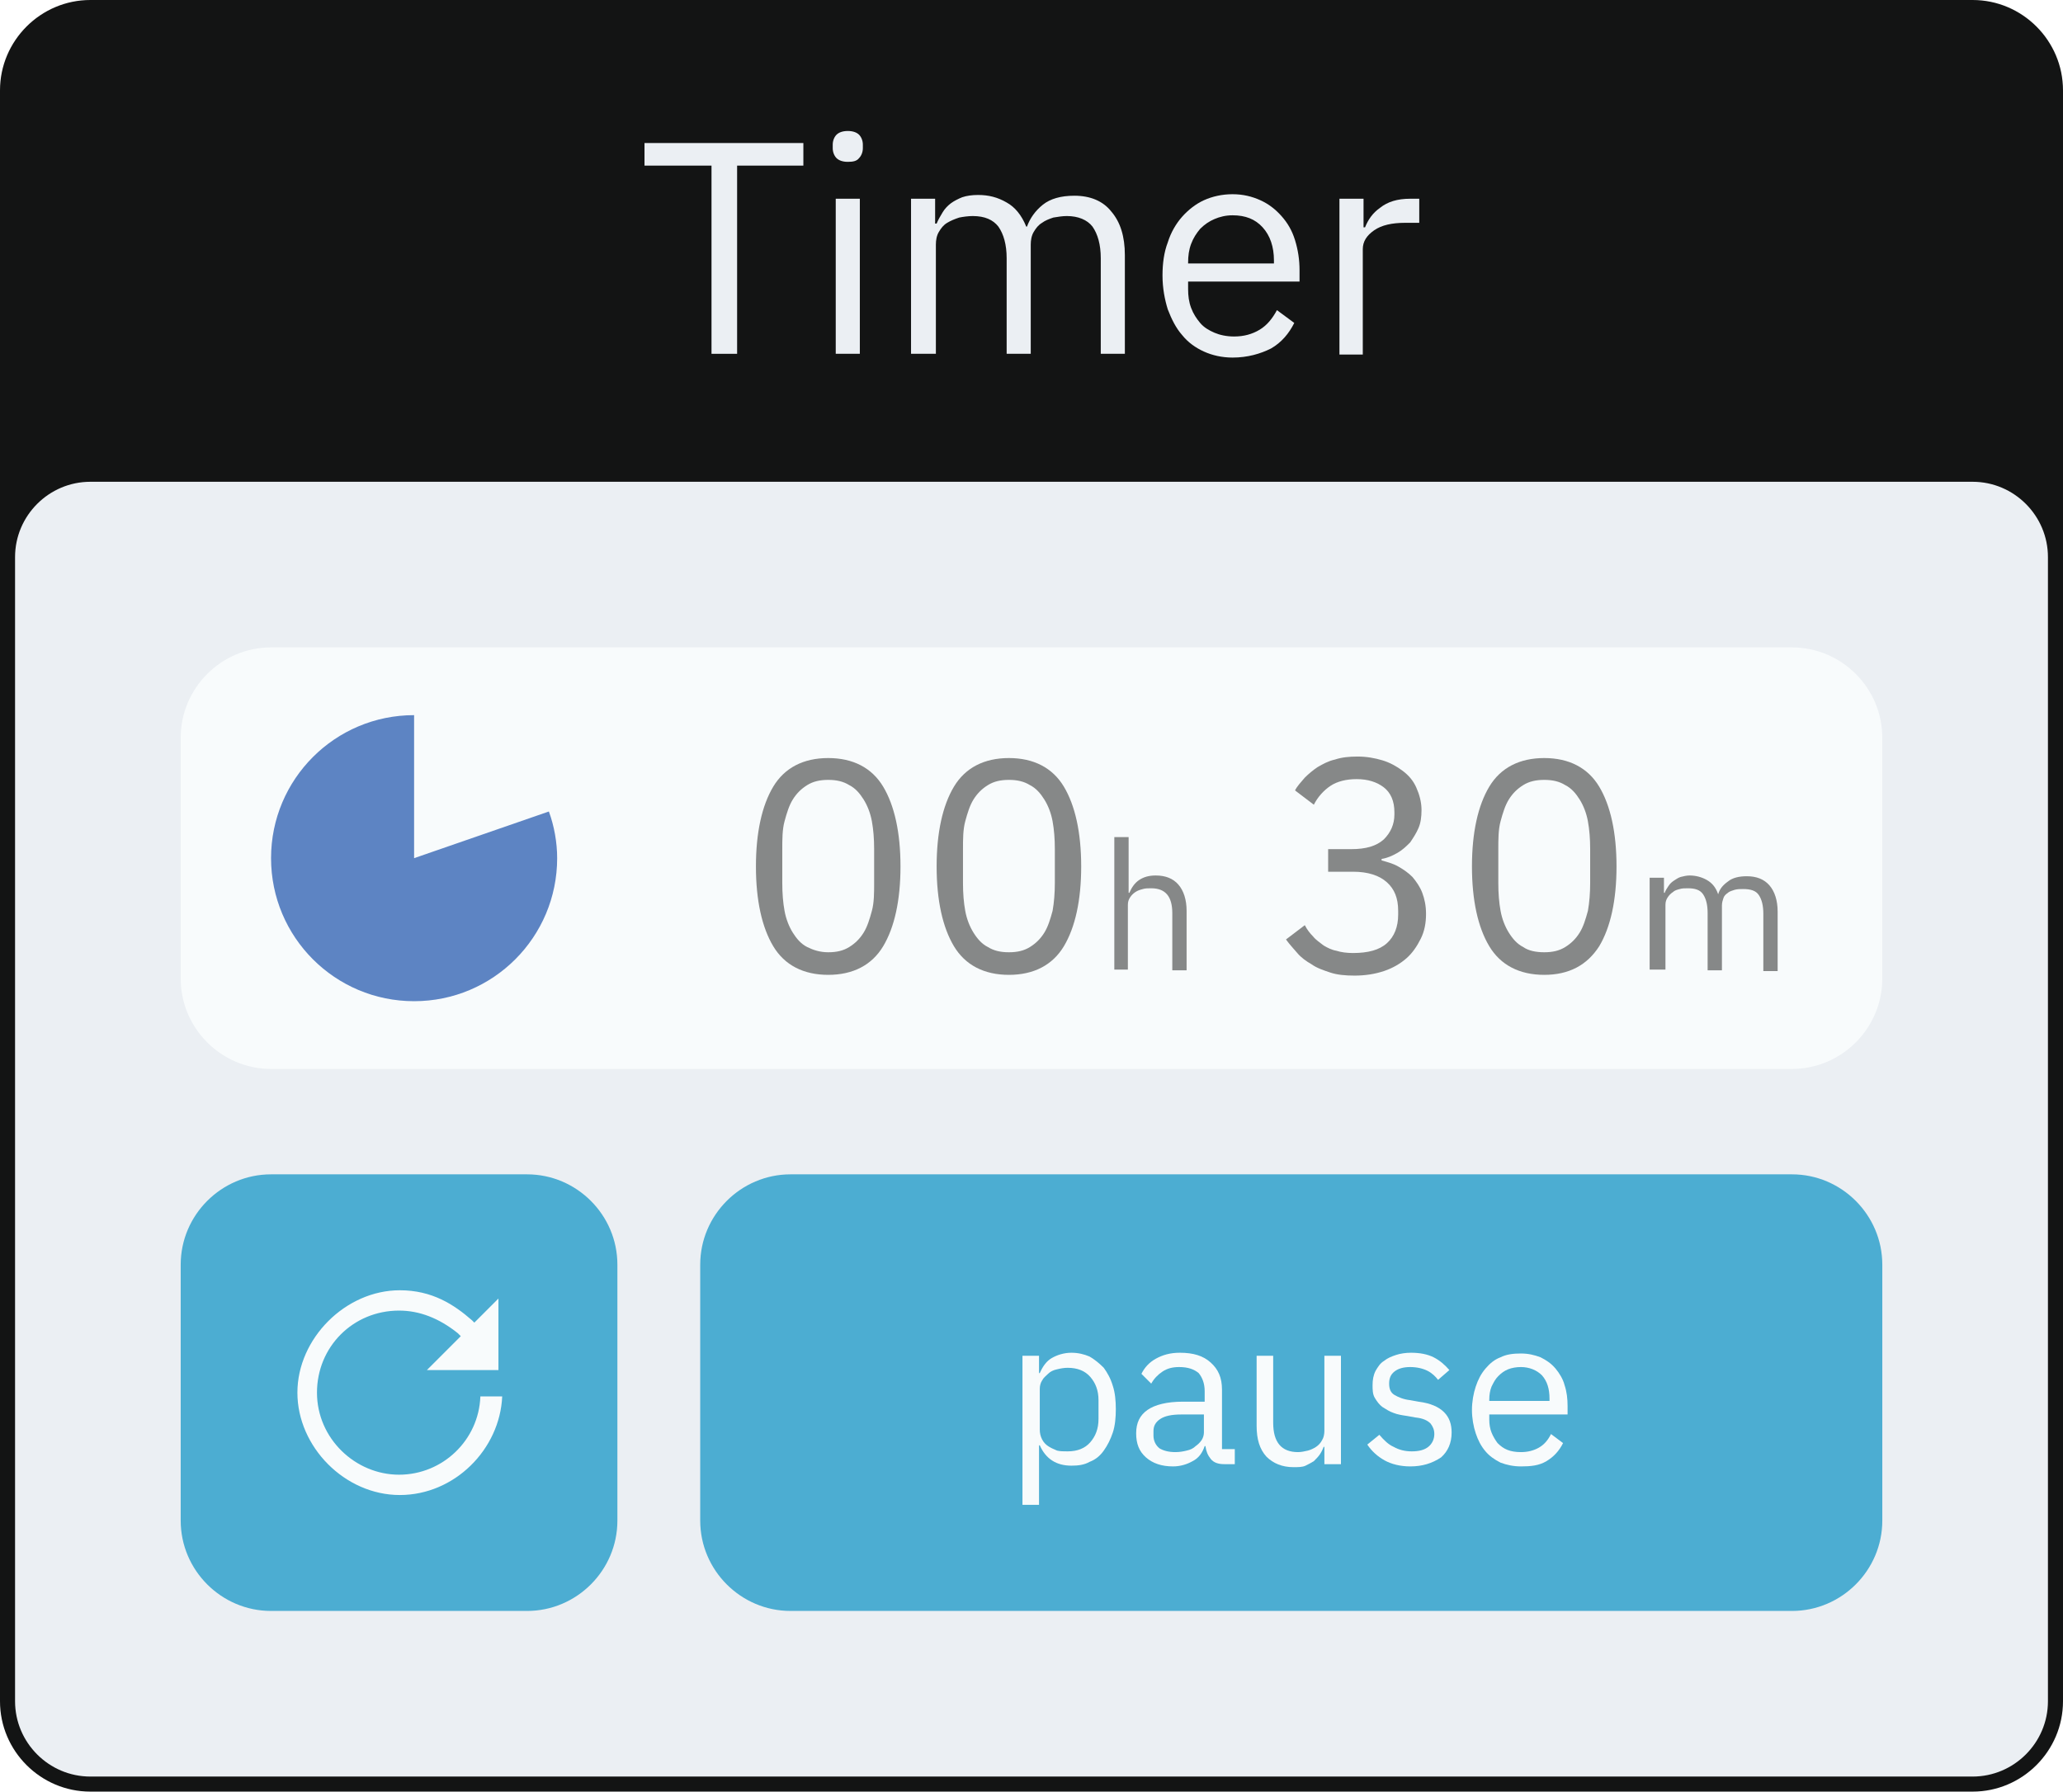
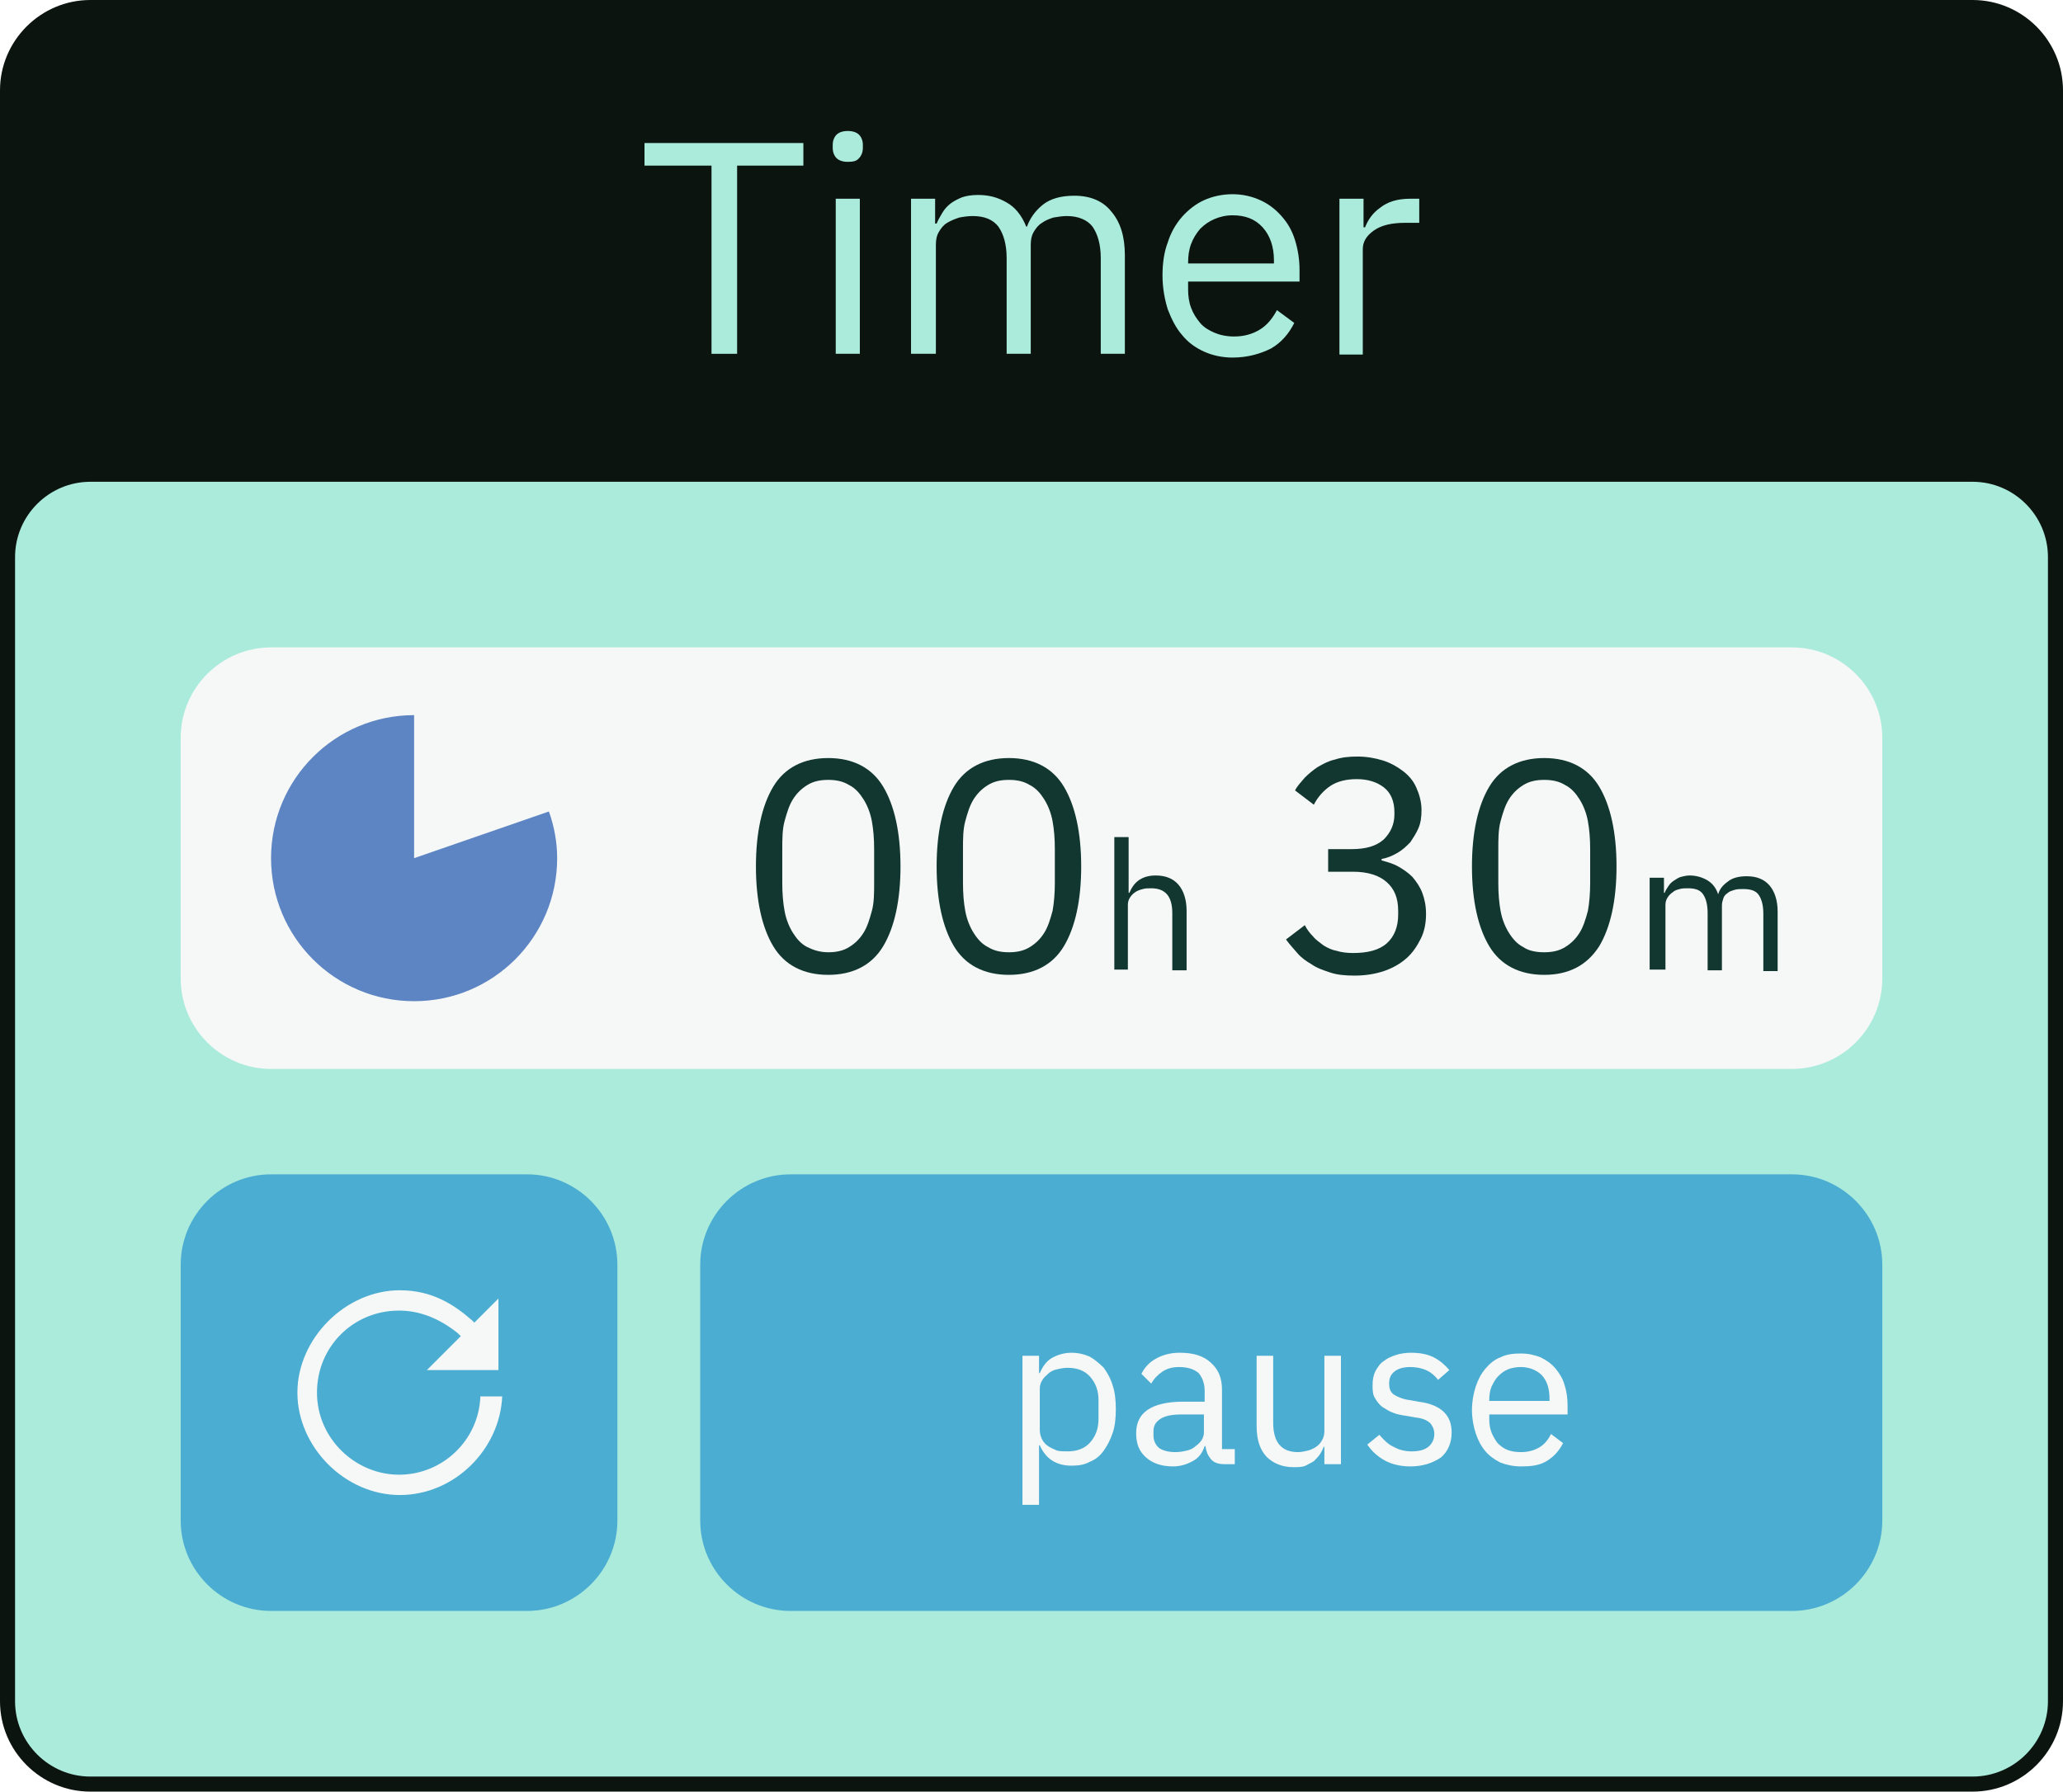
<svg xmlns="http://www.w3.org/2000/svg" version="1.1" id="b" x="0px" y="0px" viewBox="0 0 274 238" style="enable-background:new 0 0 274 238;" xml:space="preserve">
  <style type="text/css">
- 	.st0{fill:#131414;}
+ 	.st0{fill:#0c1410;}
	.st1{enable-background:new    ;}
- 	.st2{fill:#EBEFF3;}
- 	.st3{fill:#F8FBFC;}
+ 	.st2{fill:#abebdc;}
+ 	.st3{fill:#f5f8f6;}
	.st4{fill-rule:evenodd;clip-rule:evenodd;fill:#5D84C3;}
- 	.st5{fill:#868888;}
+ 	.st5{fill:#113730;}
	.st6{fill:#4CADD2;}
</style>
  <g id="c">
    <path class="st0" d="M12,0h250c6.6,0,12,5.4,12,12v214c0,6.6-5.4,12-12,12H12c-6.6,0-12-5.4-12-12V12C0,5.4,5.4,0,12,0z" />
    <g>
      <g class="st1">
        <path class="st2" d="M97.9,22v25h-3.4V22h-8.9v-3h21.1v3H97.9z" />
        <path class="st2" d="M112.6,21.5c-0.7,0-1.2-0.2-1.5-0.5c-0.3-0.3-0.5-0.8-0.5-1.3v-0.5c0-0.5,0.2-1,0.5-1.3     c0.3-0.3,0.8-0.5,1.5-0.5c0.7,0,1.2,0.2,1.5,0.5c0.3,0.3,0.5,0.8,0.5,1.3v0.5c0,0.5-0.2,1-0.5,1.3     C113.8,21.4,113.3,21.5,112.6,21.5z M111,26.4h3.2V47H111V26.4z" />
        <path class="st2" d="M121,47V26.4h3.2v3.3h0.2c0.2-0.5,0.5-1,0.8-1.5c0.3-0.5,0.7-0.9,1.1-1.2c0.4-0.3,1-0.6,1.5-0.8     c0.6-0.2,1.3-0.3,2.1-0.3c1.4,0,2.6,0.3,3.8,1c1.1,0.6,2,1.7,2.6,3.2h0.1c0.4-1.1,1.1-2.1,2.1-2.9c1-0.8,2.4-1.2,4.2-1.2     c2.1,0,3.8,0.7,4.9,2.1c1.2,1.4,1.8,3.3,1.8,5.8V47h-3.2V34.3c0-1.8-0.4-3.2-1.1-4.2c-0.7-0.9-1.9-1.4-3.4-1.4     c-0.6,0-1.2,0.1-1.8,0.2c-0.6,0.2-1.1,0.4-1.5,0.7c-0.5,0.3-0.8,0.7-1.1,1.2c-0.3,0.5-0.4,1.1-0.4,1.7V47h-3.2V34.3     c0-1.8-0.4-3.2-1.1-4.2c-0.7-0.9-1.8-1.4-3.4-1.4c-0.6,0-1.3,0.1-1.8,0.2c-0.6,0.2-1.1,0.4-1.6,0.7c-0.5,0.3-0.8,0.7-1.1,1.2     c-0.3,0.5-0.4,1.1-0.4,1.7V47H121z" />
        <path class="st2" d="M163.7,47.5c-1.4,0-2.7-0.3-3.8-0.8c-1.1-0.5-2.1-1.2-2.9-2.2c-0.8-0.9-1.4-2.1-1.9-3.4     c-0.4-1.3-0.7-2.8-0.7-4.5c0-1.6,0.2-3.1,0.7-4.4c0.4-1.3,1.1-2.5,1.9-3.4s1.8-1.7,2.9-2.2c1.1-0.5,2.4-0.8,3.8-0.8     c1.4,0,2.6,0.3,3.7,0.8s2,1.2,2.8,2.1c0.8,0.9,1.4,1.9,1.8,3.2s0.6,2.6,0.6,4v1.5h-14.8v1c0,0.9,0.1,1.7,0.4,2.5     c0.3,0.8,0.7,1.4,1.2,2c0.5,0.6,1.2,1,1.9,1.3s1.6,0.5,2.6,0.5c1.3,0,2.4-0.3,3.4-0.9c1-0.6,1.7-1.5,2.3-2.6l2.3,1.7     c-0.7,1.4-1.7,2.6-3.1,3.4C167.4,47,165.7,47.5,163.7,47.5z M163.7,28.6c-0.9,0-1.7,0.2-2.4,0.5c-0.7,0.3-1.3,0.7-1.9,1.3     c-0.5,0.6-0.9,1.2-1.2,2c-0.3,0.8-0.4,1.6-0.4,2.5V35h11.4v-0.4c0-1.8-0.5-3.3-1.5-4.4S165.4,28.6,163.7,28.6z" />
        <path class="st2" d="M177.9,47V26.4h3.2v3.8h0.2c0.4-1,1-1.9,2-2.6c1-0.8,2.3-1.2,4-1.2h1.2v3.2h-1.9c-1.7,0-3.1,0.3-4.1,1     c-1,0.7-1.5,1.5-1.5,2.5v14H177.9z" />
      </g>
    </g>
    <path class="st2" d="M12,64h250c5.5,0,10,4.5,10,10v152c0,5.5-4.5,10-10,10H12c-5.5,0-10-4.5-10-10V74C2,68.5,6.5,64,12,64z" />
    <path class="st3" d="M36,86h202c6.6,0,12,5.4,12,12v32c0,6.6-5.4,12-12,12H36c-6.6,0-12-5.4-12-12V98C24,91.4,29.4,86,36,86z" />
    <path class="st4" d="M55,95v19l17.9-6.2c0.7,1.9,1.1,4.1,1.1,6.2c0,10.5-8.5,19-19,19s-19-8.5-19-19S44.5,95,55,95z" />
    <g>
      <g class="st1">
        <path class="st5" d="M110,129.5c-3.3,0-5.8-1.3-7.3-3.8c-1.5-2.5-2.3-6.1-2.3-10.6s0.8-8.1,2.3-10.6c1.5-2.5,4-3.8,7.3-3.8     c3.3,0,5.8,1.3,7.3,3.8s2.3,6.1,2.3,10.6s-0.8,8.1-2.3,10.6C115.8,128.2,113.3,129.5,110,129.5z M110,126.5c1.1,0,2-0.2,2.8-0.7     s1.4-1.1,1.9-1.9c0.5-0.8,0.8-1.8,1.1-2.9s0.3-2.4,0.3-3.7v-4.5c0-1.4-0.1-2.6-0.3-3.7s-0.6-2.1-1.1-2.9     c-0.5-0.8-1.1-1.5-1.9-1.9c-0.8-0.5-1.7-0.7-2.8-0.7s-2,0.2-2.8,0.7c-0.8,0.5-1.4,1.1-1.9,1.9c-0.5,0.8-0.8,1.8-1.1,2.9     s-0.3,2.4-0.3,3.7v4.5c0,1.4,0.1,2.6,0.3,3.7s0.6,2.1,1.1,2.9c0.5,0.8,1.1,1.5,1.9,1.9S108.9,126.5,110,126.5z" />
        <path class="st5" d="M134,129.5c-3.3,0-5.8-1.3-7.3-3.8c-1.5-2.5-2.3-6.1-2.3-10.6s0.8-8.1,2.3-10.6c1.5-2.5,4-3.8,7.3-3.8     c3.3,0,5.8,1.3,7.3,3.8c1.5,2.5,2.3,6.1,2.3,10.6s-0.8,8.1-2.3,10.6C139.8,128.2,137.3,129.5,134,129.5z M134,126.5     c1.1,0,2-0.2,2.8-0.7s1.4-1.1,1.9-1.9c0.5-0.8,0.8-1.8,1.1-2.9c0.2-1.1,0.3-2.4,0.3-3.7v-4.5c0-1.4-0.1-2.6-0.3-3.7     c-0.2-1.1-0.6-2.1-1.1-2.9c-0.5-0.8-1.1-1.5-1.9-1.9c-0.8-0.5-1.7-0.7-2.8-0.7c-1.1,0-2,0.2-2.8,0.7c-0.8,0.5-1.4,1.1-1.9,1.9     c-0.5,0.8-0.8,1.8-1.1,2.9s-0.3,2.4-0.3,3.7v4.5c0,1.4,0.1,2.6,0.3,3.7s0.6,2.1,1.1,2.9c0.5,0.8,1.1,1.5,1.9,1.9     C132,126.3,132.9,126.5,134,126.5z" />
      </g>
      <g class="st1">
        <path class="st5" d="M179.5,112.8c1.9,0,3.3-0.4,4.3-1.3c0.9-0.9,1.4-2,1.4-3.3v-0.3c0-1.5-0.5-2.6-1.4-3.3     c-0.9-0.7-2.1-1.1-3.6-1.1c-1.4,0-2.6,0.3-3.5,0.9c-0.9,0.6-1.7,1.5-2.2,2.5l-2.5-1.9c0.3-0.6,0.8-1.1,1.3-1.7     c0.5-0.5,1.1-1,1.7-1.4c0.7-0.4,1.4-0.8,2.3-1c0.9-0.3,1.9-0.4,3-0.4c1.2,0,2.3,0.2,3.3,0.5c1,0.3,1.9,0.8,2.7,1.4     s1.4,1.3,1.8,2.2c0.4,0.9,0.7,1.9,0.7,3c0,0.9-0.1,1.7-0.4,2.4c-0.3,0.7-0.7,1.3-1.1,1.9c-0.5,0.5-1,1-1.7,1.4     c-0.7,0.4-1.4,0.7-2.1,0.8v0.2c0.7,0.2,1.5,0.4,2.2,0.8c0.7,0.4,1.3,0.8,1.9,1.4c0.5,0.6,1,1.3,1.3,2.1c0.3,0.8,0.5,1.7,0.5,2.8     c0,1.2-0.2,2.3-0.7,3.3c-0.5,1-1.1,1.9-1.9,2.6c-0.8,0.7-1.8,1.3-3,1.7c-1.2,0.4-2.5,0.6-3.9,0.6c-1.2,0-2.3-0.1-3.2-0.4     c-0.9-0.3-1.8-0.6-2.5-1.1c-0.7-0.4-1.4-0.9-1.9-1.5c-0.5-0.6-1-1.1-1.5-1.8l2.5-1.9c0.3,0.6,0.7,1.1,1.1,1.5     c0.4,0.5,0.9,0.8,1.4,1.2c0.5,0.3,1.1,0.6,1.7,0.7c0.6,0.2,1.4,0.3,2.2,0.3c2,0,3.5-0.4,4.5-1.3c1-0.9,1.5-2.2,1.5-3.8V121     c0-1.7-0.5-2.9-1.5-3.8c-1-0.9-2.5-1.4-4.5-1.4h-3.3v-3H179.5z" />
        <path class="st5" d="M205.1,129.5c-3.3,0-5.8-1.3-7.3-3.8c-1.5-2.5-2.3-6.1-2.3-10.6s0.8-8.1,2.3-10.6c1.5-2.5,4-3.8,7.3-3.8     c3.3,0,5.8,1.3,7.3,3.8c1.5,2.5,2.3,6.1,2.3,10.6s-0.8,8.1-2.3,10.6C210.8,128.2,208.4,129.5,205.1,129.5z M205.1,126.5     c1.1,0,2-0.2,2.8-0.7s1.4-1.1,1.9-1.9c0.5-0.8,0.8-1.8,1.1-2.9c0.2-1.1,0.3-2.4,0.3-3.7v-4.5c0-1.4-0.1-2.6-0.3-3.7     c-0.2-1.1-0.6-2.1-1.1-2.9c-0.5-0.8-1.1-1.5-1.9-1.9c-0.8-0.5-1.7-0.7-2.8-0.7c-1.1,0-2,0.2-2.8,0.7c-0.8,0.5-1.4,1.1-1.9,1.9     c-0.5,0.8-0.8,1.8-1.1,2.9s-0.3,2.4-0.3,3.7v4.5c0,1.4,0.1,2.6,0.3,3.7s0.6,2.1,1.1,2.9c0.5,0.8,1.1,1.5,1.9,1.9     C203,126.3,204,126.5,205.1,126.5z" />
      </g>
    </g>
    <g class="st1">
      <path class="st5" d="M148,111.2h1.9v7.4h0.1c0.3-0.7,0.7-1.3,1.3-1.7c0.6-0.4,1.3-0.6,2.2-0.6c1.3,0,2.3,0.4,3,1.2s1.1,2,1.1,3.5    v7.9h-1.9v-7.6c0-2.2-0.9-3.3-2.8-3.3c-0.4,0-0.8,0-1.1,0.1c-0.4,0.1-0.7,0.2-1,0.4s-0.5,0.4-0.7,0.7s-0.3,0.6-0.3,1v8.6H148    V111.2z" />
    </g>
    <g class="st1">
      <path class="st5" d="M219.1,129v-12.4h1.9v2h0.1c0.1-0.3,0.3-0.6,0.5-0.9c0.2-0.3,0.4-0.5,0.7-0.7s0.6-0.4,0.9-0.5    c0.4-0.1,0.8-0.2,1.2-0.2c0.8,0,1.6,0.2,2.3,0.6c0.7,0.4,1.2,1,1.5,1.9h0c0.2-0.7,0.6-1.2,1.3-1.7c0.6-0.5,1.5-0.7,2.5-0.7    c1.3,0,2.3,0.4,3,1.2s1.1,2,1.1,3.5v7.9h-1.9v-7.6c0-1.1-0.2-1.9-0.6-2.5s-1.1-0.8-2.1-0.8c-0.4,0-0.7,0-1.1,0.1    c-0.3,0.1-0.7,0.2-0.9,0.4c-0.3,0.2-0.5,0.4-0.6,0.7s-0.2,0.6-0.2,1v8.6h-1.9v-7.6c0-1.1-0.2-1.9-0.6-2.5s-1.1-0.8-2-0.8    c-0.4,0-0.8,0-1.1,0.1c-0.4,0.1-0.7,0.2-0.9,0.4c-0.3,0.2-0.5,0.4-0.7,0.7s-0.3,0.6-0.3,1v8.6H219.1z" />
    </g>
    <path class="st6" d="M36,156h34c6.6,0,12,5.4,12,12v34c0,6.6-5.4,12-12,12H36c-6.6,0-12-5.4-12-12v-34C24,161.4,29.4,156,36,156z" />
    <path class="st3" d="M63.8,185.5c-0.2,5.8-5,10.4-10.8,10.4s-10.9-4.8-10.9-10.9s4.8-10.9,10.9-10.9c2.7,0,5.3,1,7.8,3l0.4,0.4   l-4.5,4.5h9.5v-9.5l-3.2,3.2l-0.3-0.3c-2.4-2.1-5.3-4-9.6-4c-7.2,0-13.6,6.4-13.6,13.6s6.3,13.6,13.6,13.6s13.3-6.1,13.6-13.1   L63.8,185.5L63.8,185.5z" />
    <path class="st6" d="M105,156h133c6.6,0,12,5.4,12,12v34c0,6.6-5.4,12-12,12H105c-6.6,0-12-5.4-12-12v-34   C93,161.4,98.4,156,105,156z" />
    <g>
      <g class="st1">
        <path class="st3" d="M135.8,180.1h2.2v2.3h0.1c0.4-0.9,0.9-1.6,1.6-2c0.7-0.4,1.6-0.7,2.6-0.7c0.9,0,1.7,0.2,2.4,0.5     c0.7,0.4,1.3,0.9,1.9,1.5c0.5,0.7,0.9,1.4,1.2,2.4c0.3,0.9,0.4,2,0.4,3.1s-0.1,2.2-0.4,3.1s-0.7,1.7-1.2,2.4     c-0.5,0.7-1.1,1.2-1.9,1.5c-0.7,0.4-1.5,0.5-2.4,0.5c-2,0-3.4-0.9-4.2-2.7h-0.1v7.9h-2.2V180.1z M141.8,192.8     c1.3,0,2.3-0.4,3-1.2c0.7-0.8,1.1-1.8,1.1-3.1V186c0-1.3-0.4-2.3-1.1-3.1c-0.7-0.8-1.7-1.2-3-1.2c-0.5,0-1,0.1-1.4,0.2     c-0.5,0.1-0.9,0.3-1.2,0.6s-0.6,0.5-0.8,0.9c-0.2,0.3-0.3,0.7-0.3,1.1v5.4c0,0.5,0.1,0.9,0.3,1.3c0.2,0.4,0.5,0.7,0.8,0.9     s0.7,0.4,1.2,0.6C140.8,192.8,141.3,192.8,141.8,192.8z" />
        <path class="st3" d="M162.6,194.5c-0.8,0-1.4-0.2-1.8-0.7s-0.6-1-0.7-1.7h-0.1c-0.3,0.9-0.8,1.6-1.6,2c-0.7,0.4-1.6,0.7-2.6,0.7     c-1.5,0-2.7-0.4-3.6-1.2s-1.3-1.8-1.3-3.2c0-1.4,0.5-2.4,1.5-3.1c1-0.7,2.6-1.1,4.7-1.1h2.9v-1.4c0-1-0.3-1.8-0.8-2.4     c-0.6-0.5-1.4-0.8-2.6-0.8c-0.9,0-1.6,0.2-2.2,0.6c-0.6,0.4-1.1,0.9-1.5,1.6l-1.3-1.3c0.4-0.8,1-1.5,1.9-2s1.9-0.8,3.2-0.8     c1.8,0,3.1,0.4,4.1,1.3c1,0.9,1.5,2,1.5,3.6v7.9h1.7v2H162.6z M156.1,192.9c0.6,0,1.1-0.1,1.5-0.2c0.5-0.1,0.9-0.3,1.2-0.6     c0.3-0.2,0.6-0.5,0.8-0.8s0.3-0.7,0.3-1v-2.4h-3c-1.3,0-2.2,0.2-2.8,0.6c-0.6,0.4-0.9,0.9-0.9,1.6v0.6c0,0.7,0.3,1.3,0.8,1.7     C154.5,192.7,155.2,192.9,156.1,192.9z" />
        <path class="st3" d="M175.9,192.2h-0.1c-0.1,0.3-0.3,0.7-0.5,1c-0.2,0.3-0.5,0.6-0.8,0.9c-0.3,0.2-0.7,0.4-1.1,0.6     s-1,0.2-1.6,0.2c-1.5,0-2.7-0.5-3.6-1.4c-0.9-1-1.3-2.3-1.3-4.1v-9.3h2.2v8.9c0,2.6,1.1,3.9,3.3,3.9c0.4,0,0.9-0.1,1.3-0.2     s0.8-0.3,1.1-0.5c0.3-0.2,0.6-0.5,0.8-0.9c0.2-0.3,0.3-0.8,0.3-1.2v-10h2.2v14.4h-2.2V192.2z" />
        <path class="st3" d="M187.3,194.8c-1.3,0-2.5-0.3-3.4-0.8c-0.9-0.5-1.7-1.2-2.3-2.1l1.6-1.3c0.6,0.7,1.2,1.3,1.9,1.6     c0.7,0.4,1.5,0.6,2.4,0.6c1,0,1.7-0.2,2.2-0.6c0.5-0.4,0.8-1,0.8-1.7c0-0.6-0.2-1-0.5-1.4c-0.4-0.4-1-0.7-2-0.8l-1.1-0.2     c-0.7-0.1-1.3-0.2-1.8-0.4c-0.6-0.2-1-0.5-1.5-0.8c-0.4-0.3-0.7-0.7-1-1.2s-0.3-1.1-0.3-1.7c0-0.7,0.1-1.3,0.4-1.9     c0.3-0.5,0.6-1,1.1-1.3c0.5-0.4,1-0.6,1.6-0.8c0.6-0.2,1.3-0.3,2-0.3c1.2,0,2.2,0.2,3,0.6c0.8,0.4,1.5,1,2.1,1.7l-1.5,1.3     c-0.3-0.4-0.8-0.9-1.4-1.2s-1.4-0.5-2.3-0.5s-1.6,0.2-2.1,0.6c-0.5,0.4-0.7,0.9-0.7,1.6c0,0.7,0.2,1.2,0.7,1.5     c0.5,0.3,1.2,0.6,2.1,0.7l1.1,0.2c1.6,0.2,2.7,0.7,3.4,1.4s1,1.6,1,2.7c0,1.4-0.5,2.5-1.4,3.3     C190.2,194.4,188.9,194.8,187.3,194.8z" />
        <path class="st3" d="M202,194.8c-1,0-1.9-0.2-2.7-0.5c-0.8-0.4-1.5-0.9-2-1.5c-0.6-0.7-1-1.5-1.3-2.4c-0.3-0.9-0.5-2-0.5-3.1     c0-1.1,0.2-2.2,0.5-3.1c0.3-0.9,0.7-1.7,1.3-2.4c0.6-0.7,1.2-1.2,2-1.5c0.8-0.4,1.7-0.5,2.7-0.5c1,0,1.8,0.2,2.6,0.5     c0.8,0.4,1.4,0.8,2,1.5c0.5,0.6,1,1.4,1.2,2.2c0.3,0.9,0.4,1.8,0.4,2.8v1.1h-10.4v0.7c0,0.6,0.1,1.2,0.3,1.7s0.5,1,0.8,1.4     c0.4,0.4,0.8,0.7,1.3,0.9c0.5,0.2,1.1,0.3,1.8,0.3c0.9,0,1.7-0.2,2.4-0.6s1.2-1,1.6-1.8l1.6,1.2c-0.5,1-1.2,1.8-2.2,2.4     S203.3,194.8,202,194.8z M202,181.6c-0.6,0-1.2,0.1-1.7,0.3c-0.5,0.2-0.9,0.5-1.3,0.9c-0.4,0.4-0.6,0.8-0.9,1.4     c-0.2,0.5-0.3,1.1-0.3,1.7v0.2h8v-0.3c0-1.3-0.3-2.3-1-3.1C204.1,182,203.1,181.6,202,181.6z" />
      </g>
    </g>
  </g>
</svg>
